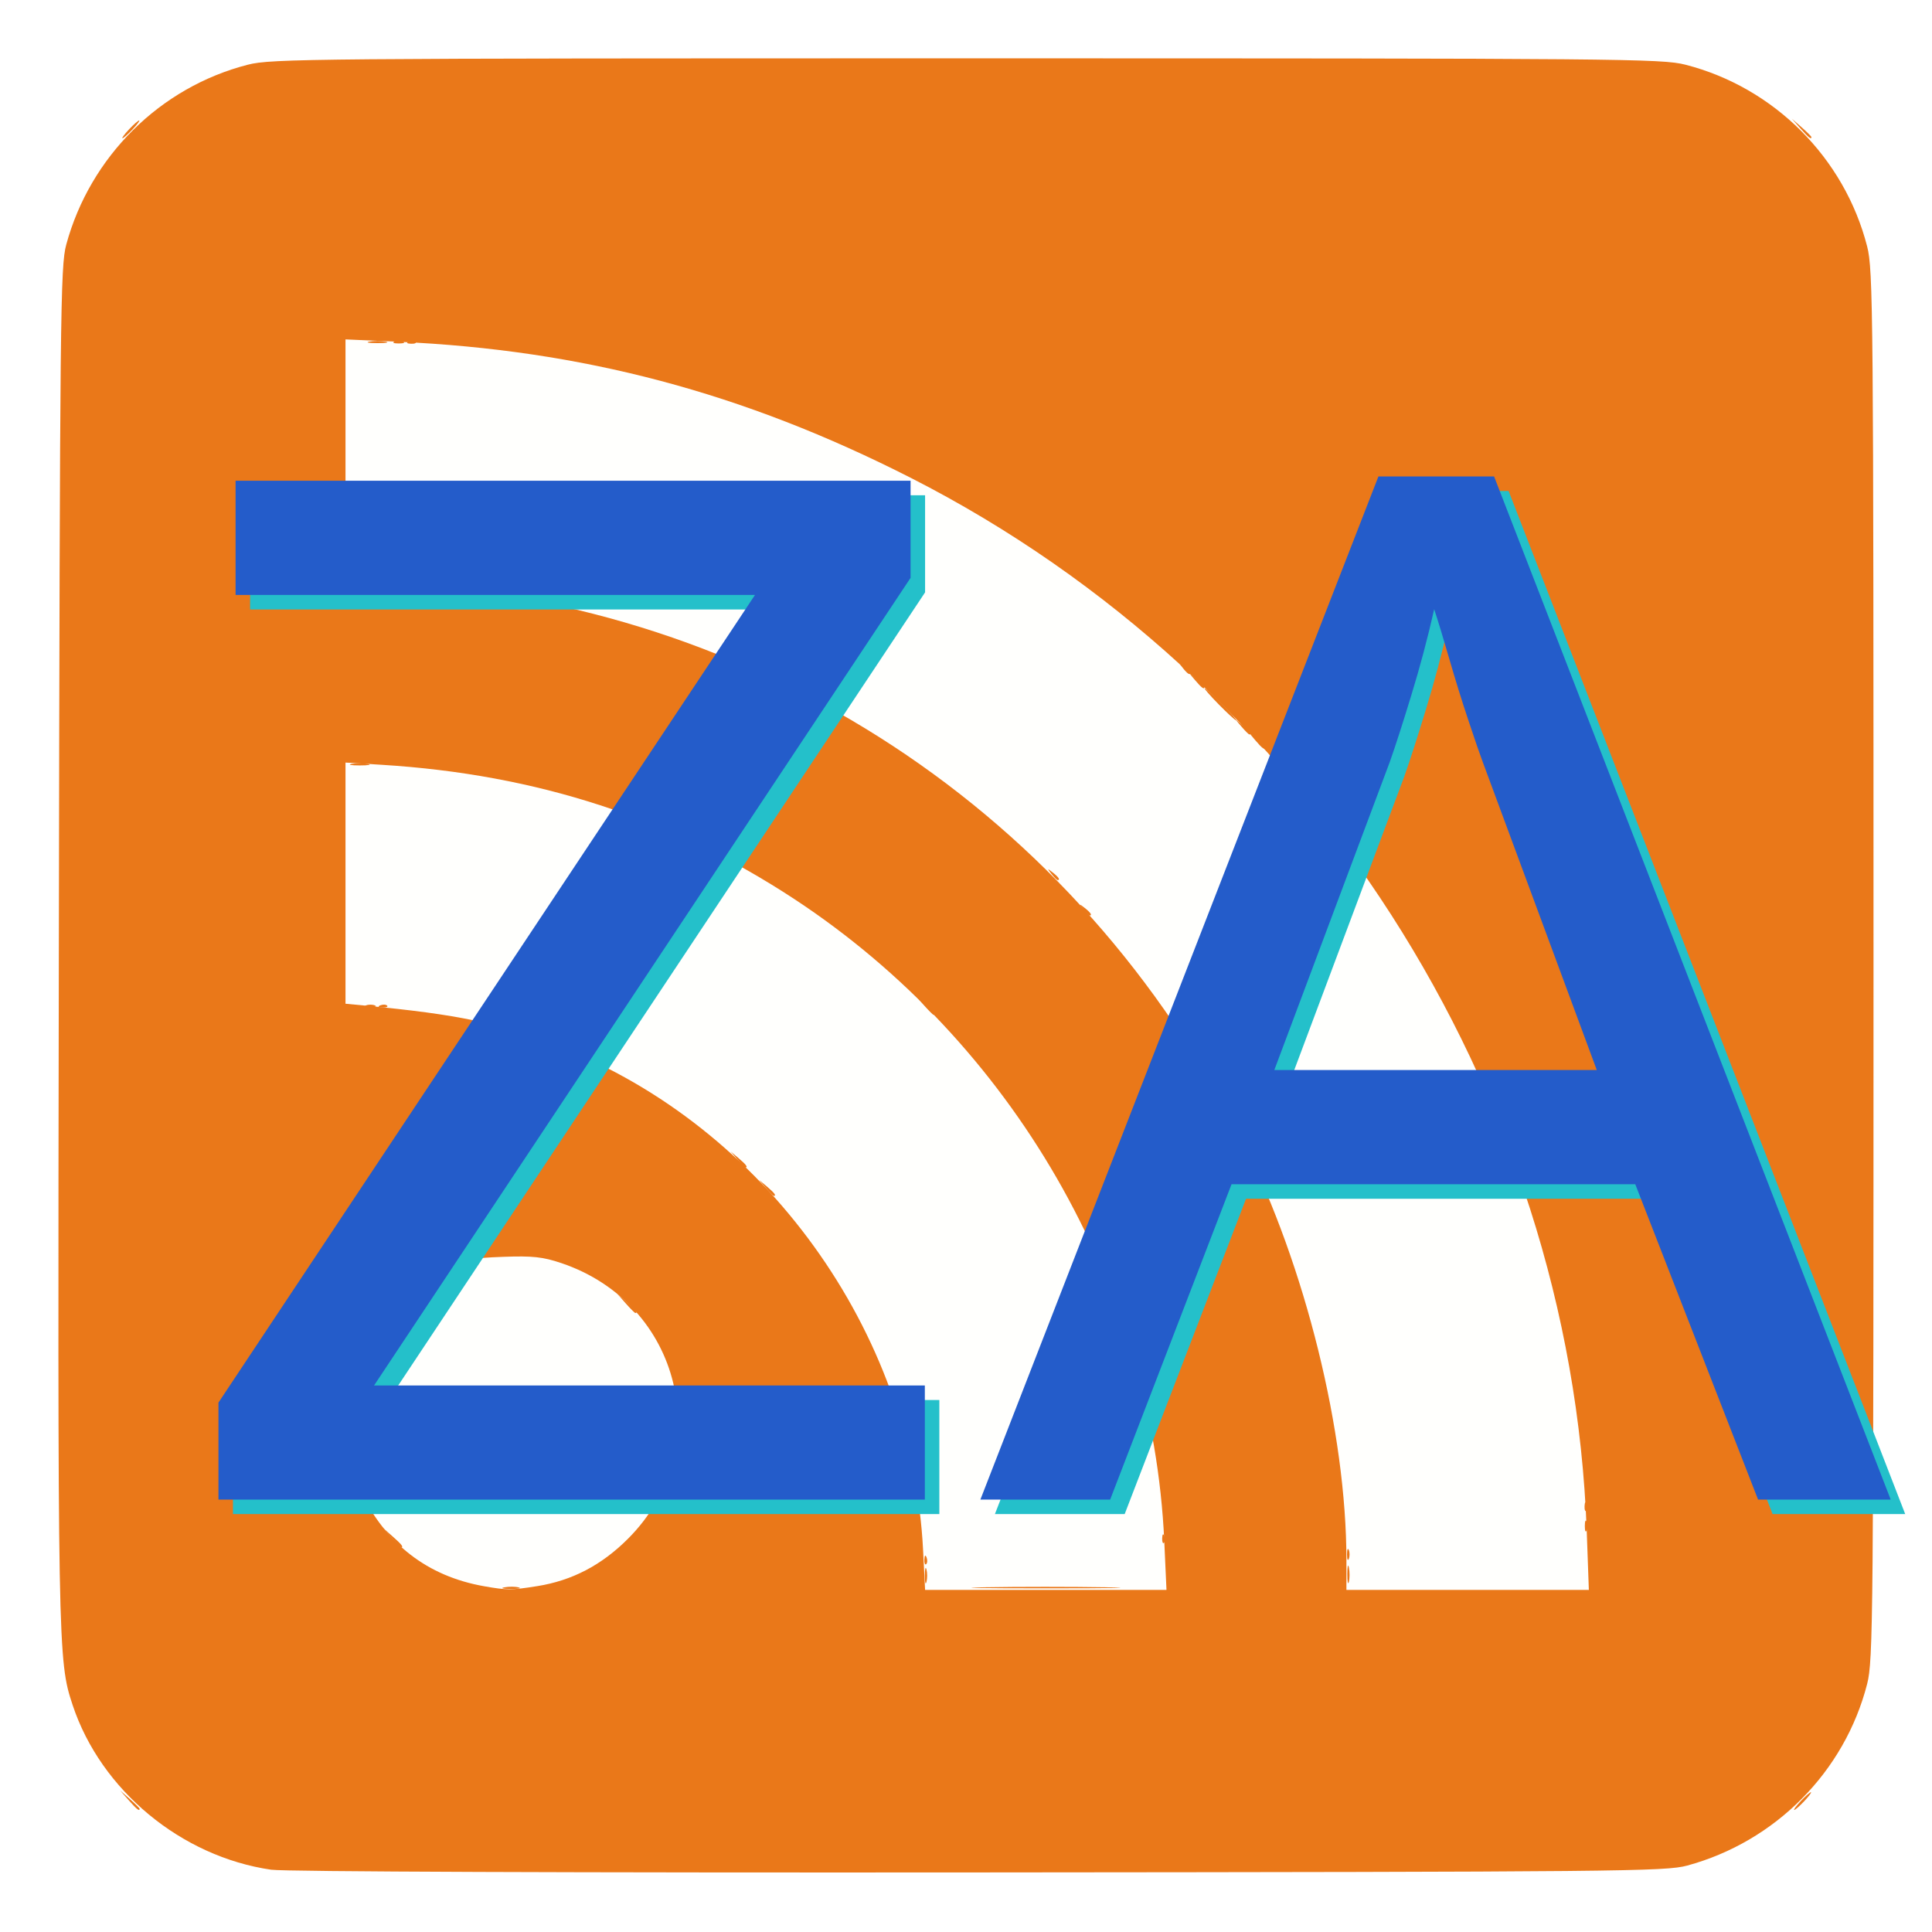
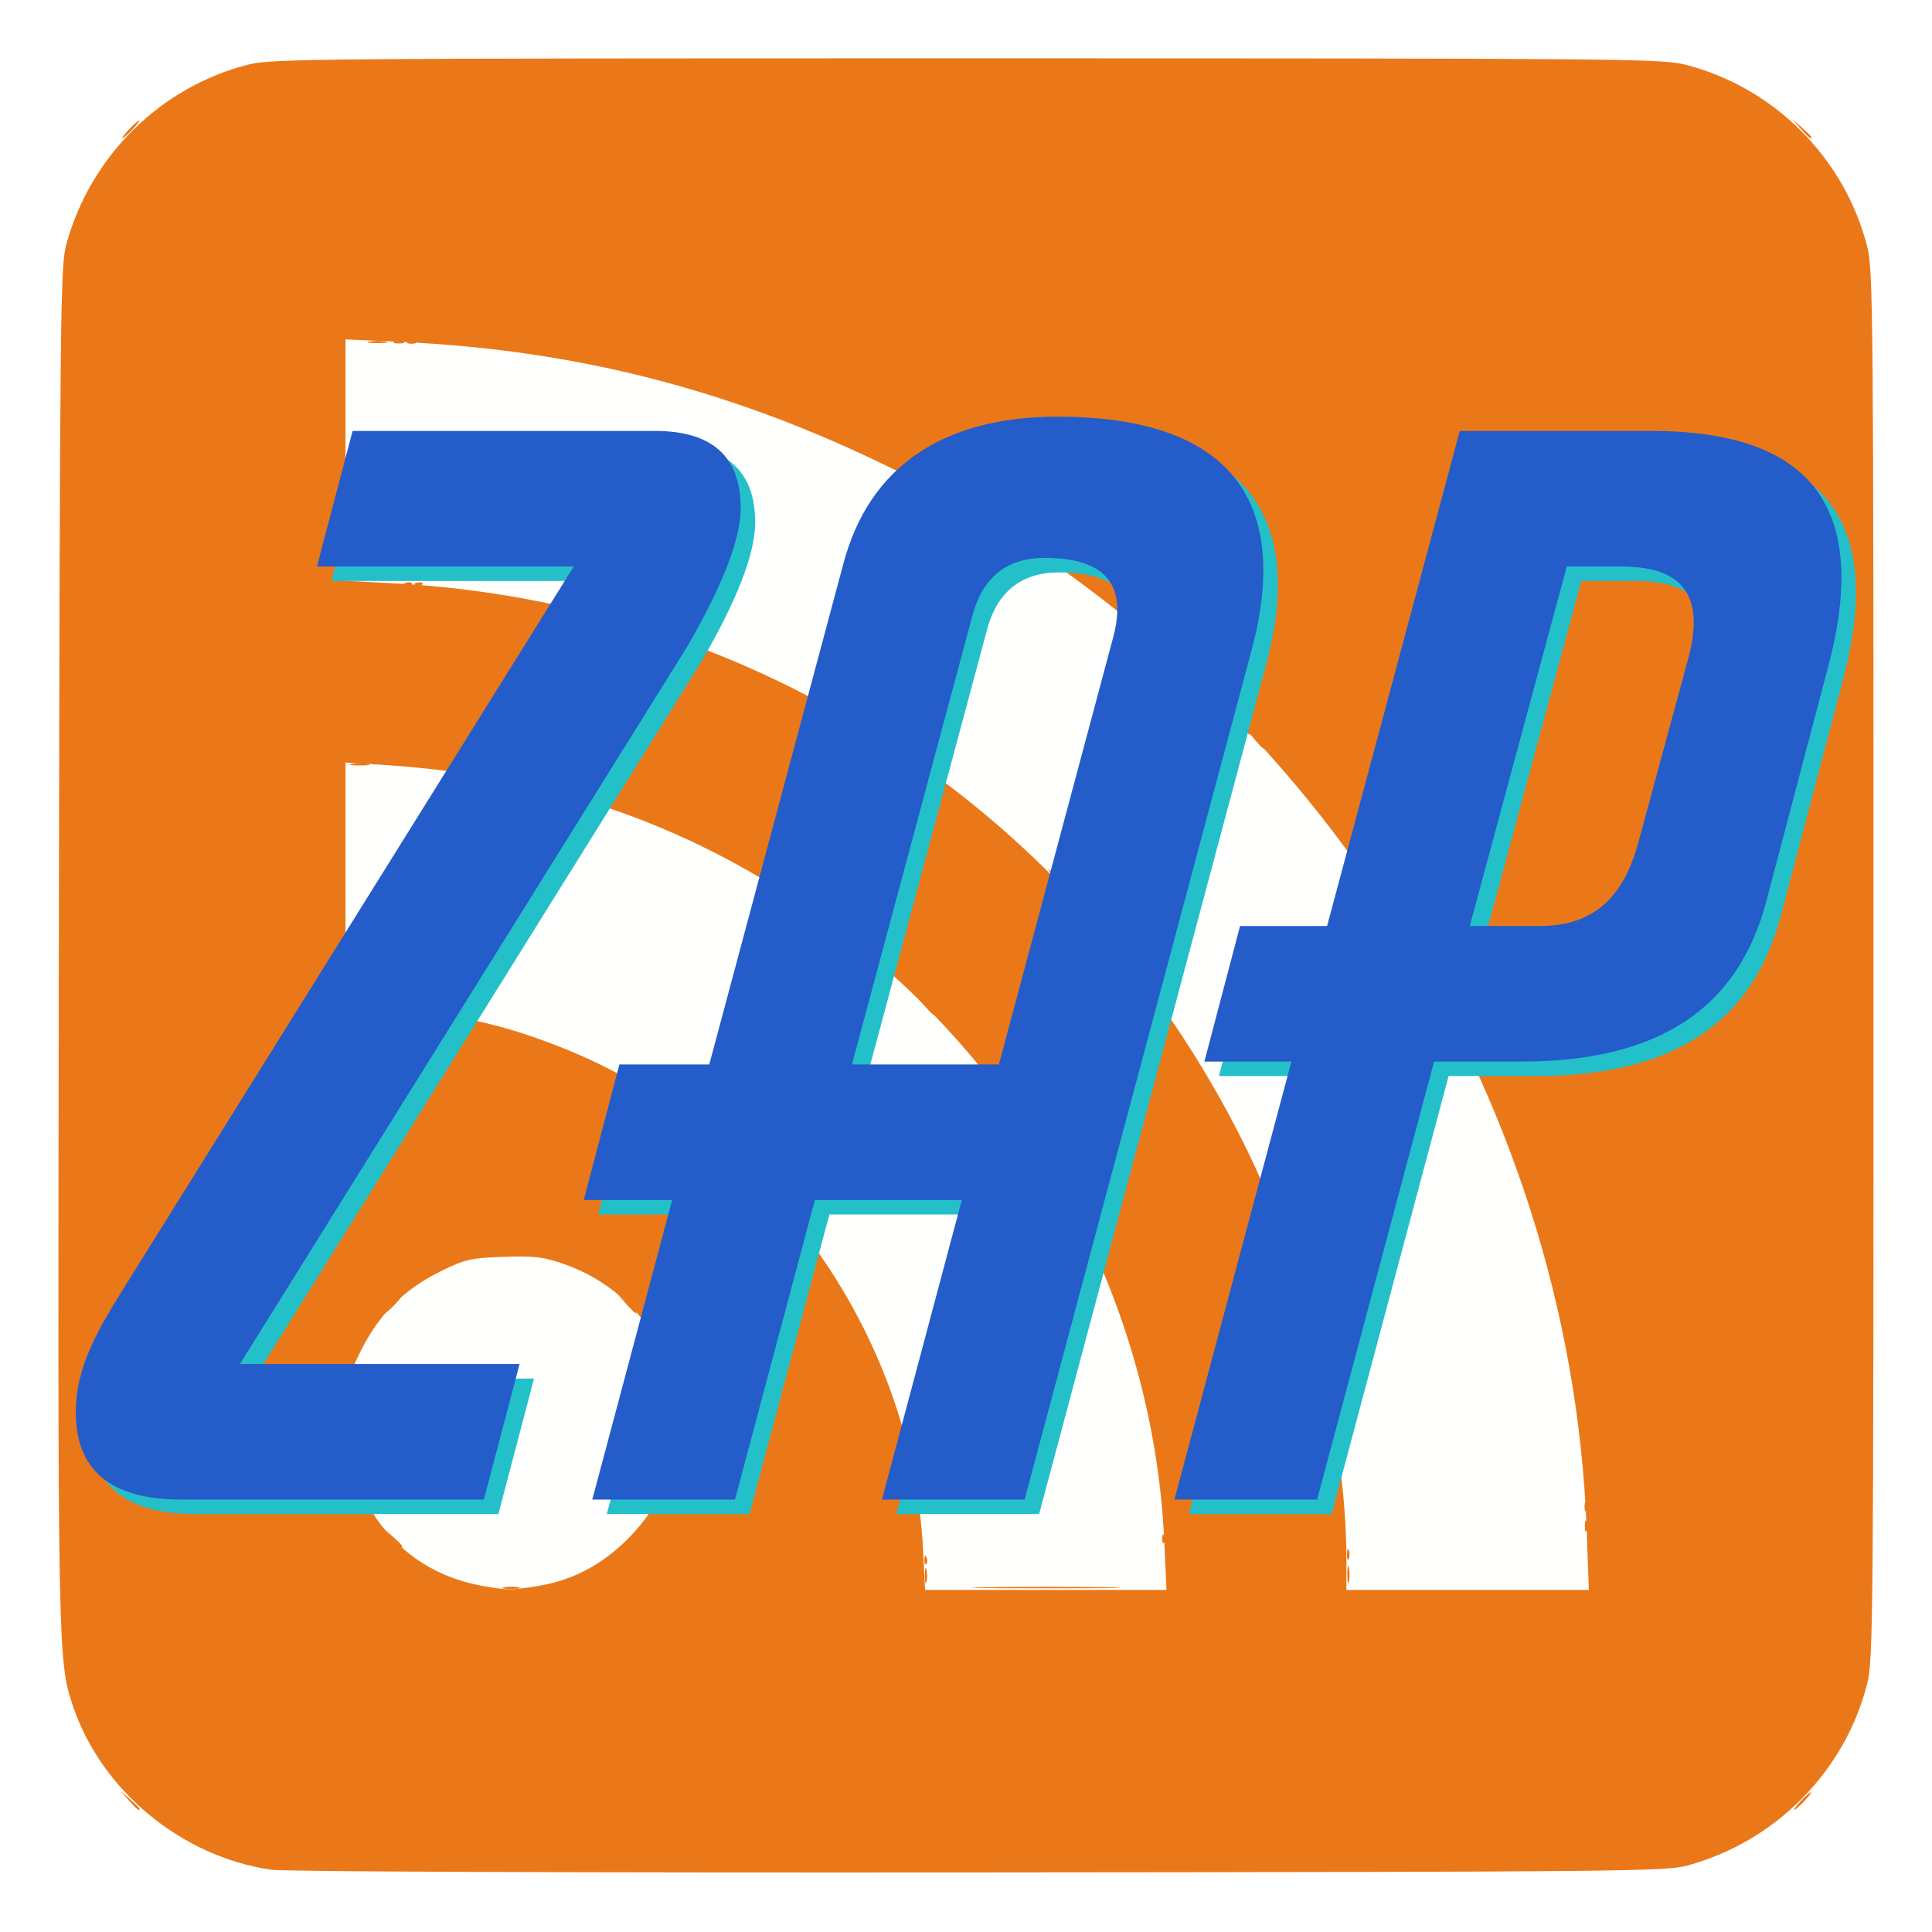
<svg xmlns="http://www.w3.org/2000/svg" width="800" height="800" version="1.1" viewBox="0 0 211.67 211.67" xml:space="preserve">
  <rect x="33.375" y="35.244" width="143.14" height="142.13" fill="#fffffd" stop-color="#000000" stroke-linecap="round" stroke-linejoin="round" stroke-width=".242" />
  <g transform="matrix(1.1023 0 0 1.1023 -57.283 24.171)" fill="#ea7819" stroke-width=".353">
    <path d="m64.76 157-0.855-0.97 0.97 0.855c0.534 0.47 0.97 0.907 0.97 0.97 0 0.277-0.286 0.051-1.085-0.855zm166.19 0.088c0.456-0.485 0.908-0.882 1.005-0.882 0.097 0-0.196 0.397-0.652 0.882s-0.908 0.882-1.005 0.882c-0.097 0 0.196-0.397 0.652-0.882zm-81.073-21.254c3.237-0.058 8.635-0.058 11.994-2.3e-4 3.359 0.058 0.711 0.106-5.886 0.106-6.597 1.3e-4 -9.346-0.047-6.108-0.106zm-6.035-2.764c0.017-0.411 0.101-0.495 0.213-0.213 0.102 0.255 0.089 0.559-0.028 0.676-0.117 0.117-0.201-0.091-0.185-0.463zm42.008-0.5c0-0.485 0.08-0.683 0.178-0.441 0.098 0.243 0.098 0.639 0 0.882-0.098 0.243-0.178 0.044-0.178-0.441zm-18.372-1.617c0.017-0.411 0.101-0.495 0.213-0.213 0.102 0.255 0.089 0.559-0.028 0.676-0.117 0.117-0.201-0.091-0.185-0.463zm42.008-1.205c0-0.485 0.08-0.683 0.178-0.441 0.098 0.243 0.098 0.639 0 0.882-0.098 0.243-0.178 0.044-0.178-0.441zm-53.017-64.823c-0.439-0.56-0.426-0.572 0.133-0.133 0.588 0.461 0.775 0.751 0.484 0.751-0.073 0-0.351-0.278-0.617-0.617zm16.626-16.845c-0.857-0.873-1.479-1.587-1.382-1.587 0.097 0 0.877 0.714 1.734 1.587s1.479 1.587 1.382 1.587c-0.097 0-0.877-0.714-1.734-1.587zm-84.402-36.056c0.437-0.084 1.151-0.084 1.587 0 0.437 0.084 0.079 0.153-0.794 0.153-0.873 0-1.23-0.069-0.794-0.153zm-23.901-21.094c0.456-0.485 0.908-0.882 1.005-0.882 0.097 0-0.196 0.397-0.652 0.882-0.456 0.485-0.908 0.882-1.005 0.882-0.097 0 0.196-0.397 0.652-0.882zm166.13-0.088-0.855-0.97 0.97 0.855c0.534 0.47 0.97 0.907 0.97 0.97 0 0.277-0.286 0.051-1.085-0.855z" />
    <path d="m143.89 134.68c0-0.679 0.073-0.957 0.161-0.617 0.089 0.34 0.089 0.895 0 1.235s-0.161 0.062-0.161-0.617zm41.988-0.176c4e-3 -0.776 0.076-1.052 0.161-0.613 0.084 0.439 0.081 1.074-7e-3 1.411-0.088 0.337-0.157-0.022-0.153-0.798zm-95.013-3.616-0.855-0.97 0.97 0.855c0.907 0.799 1.132 1.085 0.855 1.085-0.063 0-0.5-0.437-0.97-0.97zm23.283-23.283-0.855-0.97 0.97 0.855c0.907 0.799 1.132 1.085 0.855 1.085-0.063 0-0.5-0.437-0.97-0.97zm-24.381-29.61c0.255-0.102 0.559-0.089 0.676 0.028 0.117 0.117-0.091 0.201-0.463 0.185-0.411-0.017-0.495-0.101-0.213-0.213zm85.581-27.717-0.672-0.794 0.794 0.672c0.746 0.632 0.954 0.915 0.672 0.915-0.067 0-0.424-0.357-0.794-0.794zm-4.586-4.586-0.672-0.794 0.794 0.672c0.437 0.37 0.794 0.727 0.794 0.794 0 0.282-0.284 0.074-0.915-0.672zm-77.467-9.678c0.255-0.102 0.559-0.089 0.676 0.028 0.117 0.117-0.091 0.201-0.463 0.185-0.411-0.017-0.495-0.101-0.213-0.213zm-2.139-23.982c0.243-0.098 0.639-0.098 0.882 0 0.243 0.098 0.044 0.178-0.441 0.178-0.485 0-0.684-0.08-0.441-0.178z" />
    <path d="m102.1 135.84c0.439-0.084 1.074-0.081 1.411 7e-3 0.337 0.088-0.022 0.157-0.798 0.153-0.776-4e-3 -1.052-0.076-0.613-0.161zm107.36-8.07c0.017-0.411 0.101-0.495 0.213-0.213 0.102 0.255 0.089 0.559-0.028 0.676-0.117 0.117-0.201-0.091-0.185-0.463zm-90.25-8.437c4e-3 -0.776 0.076-1.052 0.161-0.613 0.084 0.439 0.081 1.074-7e-3 1.411-0.088 0.337-0.157-0.022-0.153-0.798zm-28.311-11.642c0.456-0.485 0.908-0.882 1.005-0.882 0.097 0-0.196 0.397-0.652 0.882-0.456 0.485-0.908 0.882-1.005 0.882-0.097 0 0.196-0.397 0.652-0.882zm37.185-11.553-0.672-0.794 0.794 0.672c0.746 0.632 0.954 0.915 0.672 0.915-0.067 0-0.424-0.357-0.794-0.794zm-2.822-2.822-0.672-0.794 0.794 0.672c0.746 0.632 0.954 0.915 0.672 0.915-0.067 0-0.424-0.357-0.794-0.794zm18.528-15.346-0.855-0.97 0.97 0.855c0.907 0.799 1.132 1.085 0.855 1.085-0.063 0-0.5-0.437-0.97-0.97zm-55.448 0.031c0.243-0.098 0.639-0.098 0.882 0 0.243 0.098 0.044 0.178-0.441 0.178-0.485 0-0.684-0.08-0.441-0.178zm71.304-9.556c-0.439-0.56-0.426-0.572 0.133-0.133 0.588 0.461 0.775 0.751 0.484 0.751-0.073 0-0.351-0.278-0.617-0.617zm-72.715-14.448c0.437-0.084 1.151-0.084 1.587 0 0.437 0.084 0.079 0.153-0.794 0.153-0.873 0-1.23-0.069-0.794-0.153zm89.837-2.309-0.672-0.794 0.794 0.672c0.437 0.37 0.794 0.727 0.794 0.794 0 0.282-0.284 0.074-0.915-0.672zm-7.243-7.232c-0.439-0.56-0.426-0.572 0.133-0.133 0.34 0.266 0.617 0.544 0.617 0.617 0 0.29-0.29 0.103-0.751-0.484zm-77.279-8.443c0.255-0.102 0.559-0.089 0.676 0.028 0.117 0.117-0.091 0.201-0.463 0.185-0.411-0.017-0.495-0.101-0.213-0.213zm0.353-23.989c0.255-0.102 0.559-0.089 0.676 0.028 0.117 0.117-0.091 0.201-0.463 0.185-0.411-0.017-0.495-0.101-0.213-0.213z" />
    <path d="m78.935 163.91c-8.956-1.295-16.936-7.905-19.745-16.356-1.477-4.443-1.492-5.299-1.375-75.489 0.105-63.055 0.153-67.528 0.735-69.674 2.379-8.77 9.33-15.657 18.055-17.889 2.332-0.596 6.314-0.632 71.438-0.632 65.124 0 69.106 0.035 71.438 0.632 8.813 2.254 15.811 9.252 18.066 18.066 0.596 2.332 0.632 6.314 0.632 71.437 0 65.124-0.035 69.106-0.632 71.437-2.232 8.725-9.118 15.675-17.889 18.055-2.15 0.583-6.546 0.626-70.379 0.68-40.145 0.034-69.012-0.075-70.342-0.268zm26.421-28.187c3.474-0.554 6.395-2.079 9.028-4.712 8.845-8.845 5.338-23.357-6.62-27.395-1.844-0.623-2.852-0.731-5.793-0.624-3.283 0.12-3.772 0.235-6.285 1.477-3.571 1.765-6.082 4.278-7.852 7.858-1.343 2.717-1.353 2.771-1.353 6.99 0 4.161 0.027 4.309 1.274 6.898 2.564 5.325 6.692 8.515 12.308 9.513 2.268 0.403 2.731 0.402 5.292-6e-3zm62.33-4.48c-1.153-25.376-15.068-49.533-36.753-63.8-12.222-8.041-25.619-12.404-41.01-13.355l-3.616-0.223v23.97l1.852 0.176c9.456 0.9 13.352 1.724 19.477 4.119 20.299 7.937 34.986 28.288 36.078 49.995l0.2 3.969h23.992zm41.987-1.058c-1.579-43.701-27.838-84.593-67.185-104.62-16.635-8.467-32.633-12.712-50.977-13.528l-5.204-0.231v23.994l4.674 0.245c36.386 1.907 68.117 22.743 84.528 55.505 6.21 12.398 10.281 28.864 10.281 41.584v2.961h24.096z" />
  </g>
-   <g transform="translate(.79375 .79374)" font-family="Riffic" font-size="156.32px" stroke-width="3.908">
-     <text x="18.792" y="165.09" fill="#24c0ca" style="line-height:1.25" xml:space="preserve">
-       <tspan x="18.792" y="165.09" fill="#24c0ca" font-family="'Air America'" stroke-width="3.908">ZAP</tspan>
-     </text>
-     <text x="17.204" y="163.502" fill="#245cca" style="line-height:1.25" xml:space="preserve">
-       <tspan x="17.204" y="163.502" fill="#245cca" font-family="'Air America'" stroke-width="3.908">ZAP</tspan>
-     </text>
+   <g fill="#24c0ca" stroke-width="3.908" aria-label="ZAP">
+     <path d="m82.738 57.243c0-5.627-3.126-8.441-9.379-8.441h-33.139l-3.908 14.85h28.137l-48.928 78.472c-3.126 5.002-5.627 9.066-5.627 14.225 0 6.253 3.752 9.535 11.568 9.535h33.139l3.908-14.85h-30.638l48.928-78.472c3.908-6.722 5.94-11.88 5.94-15.319z" />
+     <path d="m117.44 47.238c-12.505 0-20.634 5.471-23.448 16.101l-14.694 54.868h-9.848l-3.908 14.85h9.692l-8.754 32.827h15.632l8.754-32.827h16.101l-8.754 32.827h15.632l24.855-93.009c4.533-16.882-2.814-25.636-21.259-25.636zm6.096 24.229-12.505 46.739h-16.101l13.131-48.928c1.094-4.377 3.752-6.565 7.972-6.565 6.722 0 9.066 2.97 7.503 8.754z" />
+     <path d="m182.47 48.802h-20.947l-14.538 54.242h-9.535l-3.908 14.85h9.535l-12.818 47.99h15.632l12.818-47.99h9.535c14.85 0 23.76-5.627 26.887-17.664l6.722-25.48c4.689-17.508-1.72-25.949-19.383-25.949zm4.064 25.011-5.471 20.165c-1.72 6.253-5.159 9.066-10.786 9.066h-7.66l10.63-39.392h5.94c6.878 0 9.223 3.283 7.347 10.161z" />
+   </g>
+   <g fill="#245cca" stroke-width="3.908" aria-label="ZAP">
+     <path d="m81.15 55.655c0-5.627-3.126-8.441-9.379-8.441h-33.139l-3.908 14.85h28.137l-48.928 78.472c-3.126 5.002-5.627 9.066-5.627 14.225 0 6.253 3.752 9.535 11.568 9.535h33.139l3.908-14.85h-30.638l48.928-78.472c3.908-6.722 5.94-11.88 5.94-15.319z" />
+     <path d="m115.85 45.651c-12.505 0-20.634 5.471-23.448 16.101l-14.694 54.868h-9.848l-3.908 14.85h9.692l-8.754 32.827h15.632l8.754-32.827h16.101l-8.754 32.827h15.632l24.855-93.009c4.533-16.882-2.814-25.636-21.259-25.636zm6.096 24.229-12.505 46.739h-16.101l13.131-48.928c1.094-4.377 3.752-6.565 7.972-6.565 6.722 0 9.066 2.97 7.503 8.754z" />
+     <path d="m180.88 47.214h-20.947l-14.538 54.242h-9.535l-3.908 14.85h9.535l-12.818 47.99h15.632l12.818-47.99h9.535c14.85 0 23.76-5.627 26.887-17.664l6.722-25.48c4.689-17.508-1.72-25.949-19.383-25.949zm4.064 25.011-5.471 20.165c-1.72 6.253-5.159 9.066-10.786 9.066h-7.66l10.63-39.392h5.94c6.878 0 9.223 3.283 7.347 10.161z" />
  </g>
</svg>
